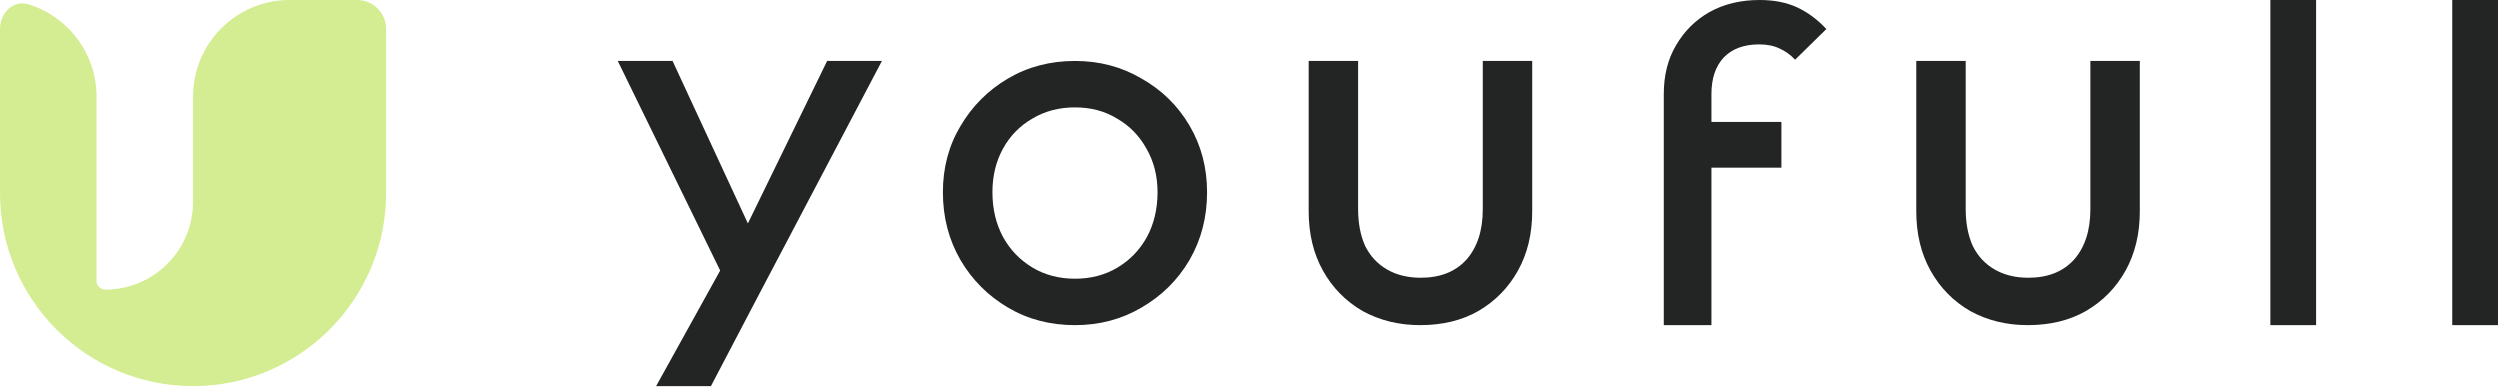
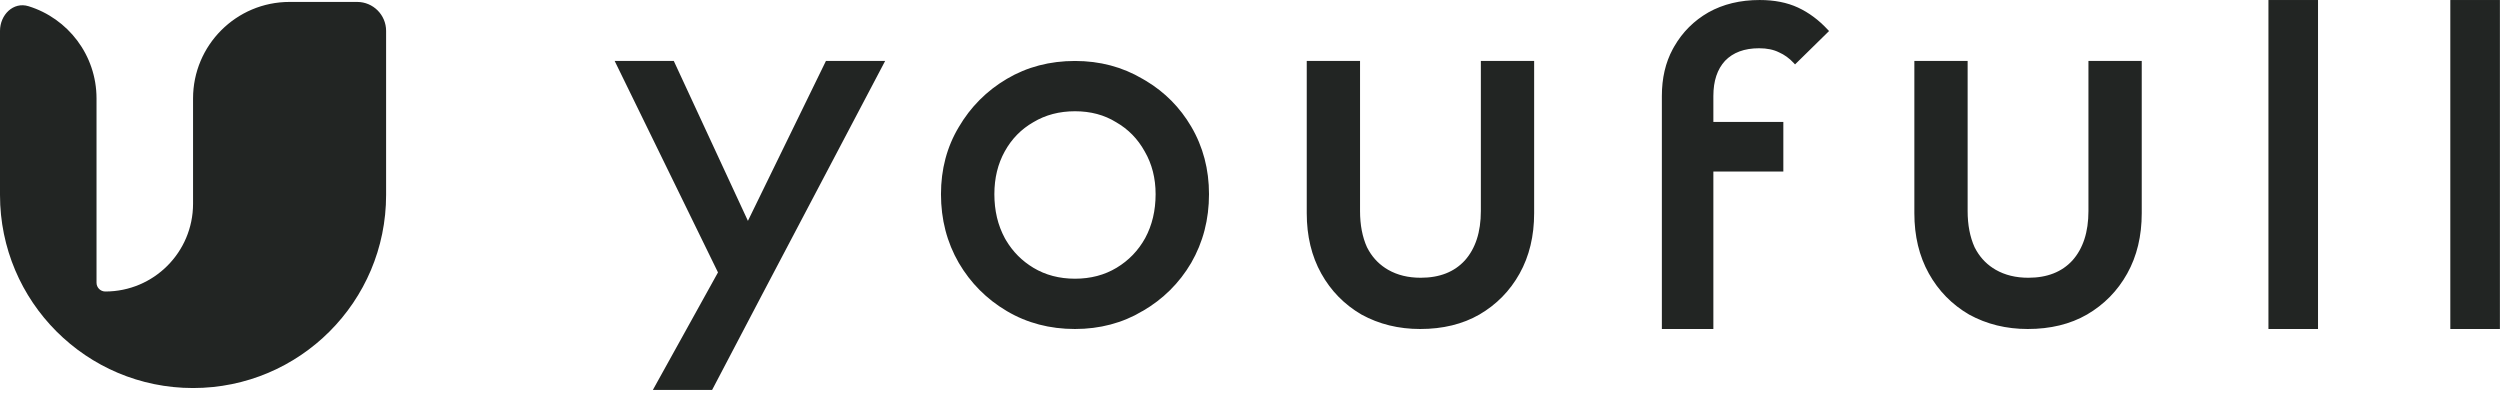
- <svg xmlns="http://www.w3.org/2000/svg" width="259" height="40" viewBox="0 0 259 40" fill="none">
-   <path d="M254.053 33.684V0H258.79V33.684H254.053Z" fill="#222523" />
-   <path d="M235.21 33.684V0H239.947V33.684H235.21Z" fill="#222523" />
-   <path d="M210.077 33.684C207.877 33.684 205.885 33.195 204.102 32.217C202.358 31.201 200.992 29.809 200.006 28.041C199.019 26.273 198.526 24.223 198.526 21.89V6.315H203.647V21.664C203.647 23.131 203.894 24.411 204.387 25.502C204.918 26.555 205.677 27.364 206.663 27.928C207.649 28.492 208.806 28.774 210.134 28.774C212.144 28.774 213.718 28.154 214.856 26.912C215.994 25.633 216.563 23.884 216.563 21.664V6.315H221.684V21.89C221.684 24.223 221.191 26.273 220.205 28.041C219.219 29.809 217.853 31.201 216.108 32.217C214.401 33.195 212.391 33.684 210.077 33.684Z" fill="#222523" />
-   <path d="M182.299 0C183.798 0 185.095 0.256 186.192 0.767C187.29 1.278 188.296 2.025 189.211 3.01L185.972 6.186C185.497 5.676 184.968 5.292 184.383 5.037C183.798 4.745 183.084 4.599 182.243 4.599C180.67 4.599 179.445 5.054 178.567 5.966C177.726 6.879 177.305 8.139 177.305 9.745V12.632H184.554V17.368H177.305V33.684H172.368V9.745C172.368 7.811 172.788 6.131 173.629 4.708C174.47 3.248 175.624 2.098 177.087 1.258C178.586 0.419 180.324 0 182.299 0Z" fill="#222523" />
-   <path d="M147.13 33.684C144.93 33.684 142.938 33.195 141.155 32.217C139.41 31.201 138.045 29.809 137.058 28.041C136.072 26.273 135.579 24.223 135.579 21.89V6.315H140.7V21.664C140.7 23.131 140.947 24.411 141.44 25.502C141.971 26.555 142.729 27.364 143.716 27.928C144.702 28.492 145.859 28.774 147.186 28.774C149.197 28.774 150.771 28.154 151.909 26.912C153.047 25.633 153.616 23.884 153.616 21.664V6.315H158.737V21.89C158.737 24.223 158.244 26.273 157.258 28.041C156.271 29.809 154.906 31.201 153.161 32.217C151.454 33.195 149.443 33.684 147.13 33.684Z" fill="#222523" />
-   <path d="M111.369 33.684C108.794 33.684 106.476 33.076 104.416 31.859C102.356 30.643 100.719 29.003 99.505 26.939C98.291 24.837 97.684 22.497 97.684 19.917C97.684 17.373 98.291 15.088 99.505 13.061C100.719 10.997 102.356 9.356 104.416 8.14C106.476 6.924 108.794 6.315 111.369 6.315C113.907 6.315 116.206 6.924 118.266 8.14C120.363 9.32 122.018 10.941 123.232 13.005C124.446 15.07 125.053 17.373 125.053 19.917C125.053 22.497 124.446 24.837 123.232 26.939C122.018 29.003 120.363 30.643 118.266 31.859C116.206 33.076 113.907 33.684 111.369 33.684ZM111.369 28.874C113.024 28.874 114.495 28.487 115.783 27.713C117.07 26.939 118.082 25.888 118.818 24.561C119.553 23.197 119.921 21.649 119.921 19.917C119.921 18.221 119.535 16.71 118.762 15.383C118.027 14.056 117.015 13.024 115.728 12.287C114.477 11.513 113.024 11.126 111.369 11.126C109.713 11.126 108.242 11.513 106.954 12.287C105.667 13.024 104.655 14.056 103.919 15.383C103.184 16.71 102.816 18.221 102.816 19.917C102.816 21.649 103.184 23.197 103.919 24.561C104.655 25.888 105.667 26.939 106.954 27.713C108.242 28.487 109.713 28.874 111.369 28.874Z" fill="#222523" />
-   <path d="M75.697 30.254L64 6.315H69.678L78.366 25.057H76.549L85.69 6.315H91.368L78.763 30.254H75.697ZM67.975 40L75.924 25.656L78.763 30.254L73.653 40H67.975Z" fill="#222523" />
-   <path d="M0 3C0 1.343 1.373 -0.045 2.956 0.444C7.036 1.705 10 5.506 10 10V29.091C10 29.593 10.407 30 10.909 30C15.93 30 20 25.93 20 20.909V10C20 4.477 24.477 0 30 0H37C38.657 0 40 1.343 40 3V20C40 31.046 31.046 40 20 40C8.954 40 0 31.046 0 20V3Z" fill="#D4ED92" />
+ <svg xmlns="http://www.w3.org/2000/svg" width="259" height="41" viewBox="0 0 259 41" fill="none">
+   <path d="M258.89 0.101V33.984H253.953V0.101H258.89Z" fill="#222523" stroke="#222523" stroke-width="0.2" />
+   <path d="M240.047 0.101V33.984H235.111V0.101H240.047Z" fill="#222523" stroke="#222523" stroke-width="0.2" />
+   <path d="M203.747 6.416V21.864C203.747 23.319 203.992 24.582 204.477 25.656L204.683 26.034C205.189 26.888 205.865 27.556 206.713 28.041C207.682 28.595 208.821 28.875 210.134 28.875C212.122 28.875 213.667 28.262 214.782 27.045C215.899 25.789 216.463 24.066 216.463 21.864V6.416H221.784V22.09C221.784 24.437 221.288 26.505 220.292 28.29C219.297 30.074 217.919 31.478 216.158 32.503V32.504C214.434 33.492 212.405 33.984 210.077 33.984C207.862 33.984 205.853 33.492 204.055 32.505L204.052 32.503C202.292 31.478 200.913 30.074 199.918 28.29C198.922 26.505 198.427 24.437 198.427 22.09V6.416H203.747Z" fill="#222523" stroke="#222523" stroke-width="0.2" />
+   <path d="M182.298 0.101C183.808 0.101 185.122 0.358 186.235 0.876C187.344 1.393 188.361 2.148 189.283 3.142L189.35 3.213L189.281 3.281L186.042 6.458L185.969 6.529L185.9 6.454C185.433 5.953 184.914 5.579 184.343 5.329L184.338 5.327C183.77 5.044 183.073 4.899 182.243 4.899C180.692 4.899 179.494 5.346 178.64 6.233C177.82 7.122 177.405 8.357 177.405 9.945V12.731H184.654V17.669H177.405V33.984H172.269V9.945C172.269 8.119 172.64 6.512 173.388 5.131L173.542 4.857C174.392 3.383 175.559 2.22 177.037 1.372L177.038 1.371C178.554 0.523 180.309 0.101 182.298 0.101Z" fill="#222523" stroke="#222523" stroke-width="0.2" />
+   <path d="M140.8 6.416V21.864C140.8 23.319 141.044 24.582 141.529 25.656L141.735 26.034C142.241 26.888 142.918 27.556 143.766 28.041C144.734 28.595 145.873 28.875 147.187 28.875C149.175 28.875 150.72 28.262 151.835 27.045C152.952 25.789 153.516 24.066 153.516 21.864V6.416H158.837V22.09C158.837 24.437 158.34 26.505 157.345 28.29C156.35 30.074 154.971 31.478 153.211 32.503V32.504C151.486 33.492 149.458 33.984 147.13 33.984C144.915 33.984 142.906 33.492 141.107 32.505L141.104 32.503C139.344 31.478 137.966 30.074 136.971 28.29C135.975 26.505 135.479 24.437 135.479 22.09V6.416H140.8Z" fill="#222523" stroke="#222523" stroke-width="0.2" />
+   <path d="M111.369 6.416C113.923 6.416 116.239 7.028 118.315 8.253L118.706 8.481C120.634 9.648 122.172 11.206 123.318 13.155C124.542 15.236 125.153 17.557 125.153 20.117C125.153 22.714 124.541 25.071 123.318 27.189V27.189C122.096 29.268 120.427 30.92 118.316 32.145L118.317 32.145C116.241 33.371 113.924 33.984 111.369 33.984C108.777 33.984 106.442 33.372 104.365 32.145C102.29 30.921 100.641 29.268 99.419 27.189V27.189C98.195 25.071 97.585 22.714 97.585 20.117C97.585 17.557 98.195 15.254 99.419 13.21C100.641 11.131 102.29 9.479 104.365 8.254C106.442 7.028 108.777 6.416 111.369 6.416ZM111.369 11.426C109.73 11.426 108.276 11.809 107.006 12.572L107.004 12.573C105.732 13.301 104.734 14.32 104.007 15.632C103.28 16.942 102.916 18.437 102.916 20.117C102.916 21.834 103.28 23.366 104.007 24.713L104.146 24.955C104.86 26.153 105.813 27.11 107.006 27.827C108.276 28.591 109.73 28.974 111.369 28.974C113.008 28.974 114.461 28.591 115.731 27.827C117.003 27.062 118.003 26.025 118.73 24.713C119.457 23.366 119.821 21.834 119.821 20.117C119.821 18.437 119.438 16.944 118.676 15.634L118.675 15.632C117.947 14.32 116.949 13.301 115.677 12.573L115.675 12.572C114.442 11.809 113.008 11.426 111.369 11.426Z" fill="#222523" stroke="#222523" stroke-width="0.2" />
+   <path d="M69.742 6.416L69.769 6.474L77.482 23.114L85.601 6.472L85.628 6.416H91.534L91.457 6.562L78.852 30.501L73.741 40.246L73.713 40.3H67.805L67.887 40.151L74.496 28.225L63.91 6.56L63.84 6.416H69.742Z" fill="#222523" stroke="#222523" stroke-width="0.2" />
+   <path d="M0 3.2C0 1.543 1.373 0.155 2.956 0.644C7.036 1.905 10 5.706 10 10.2V29.291C10 29.793 10.407 30.2 10.909 30.2C15.93 30.2 20 26.13 20 21.109V10.2C20 4.677 24.477 0.2 30 0.2H37C38.657 0.2 40 1.543 40 3.2V20.2C40 31.246 31.046 40.2 20 40.2C8.954 40.2 0 31.246 0 20.2V3.2Z" fill="#222523" />
</svg>
